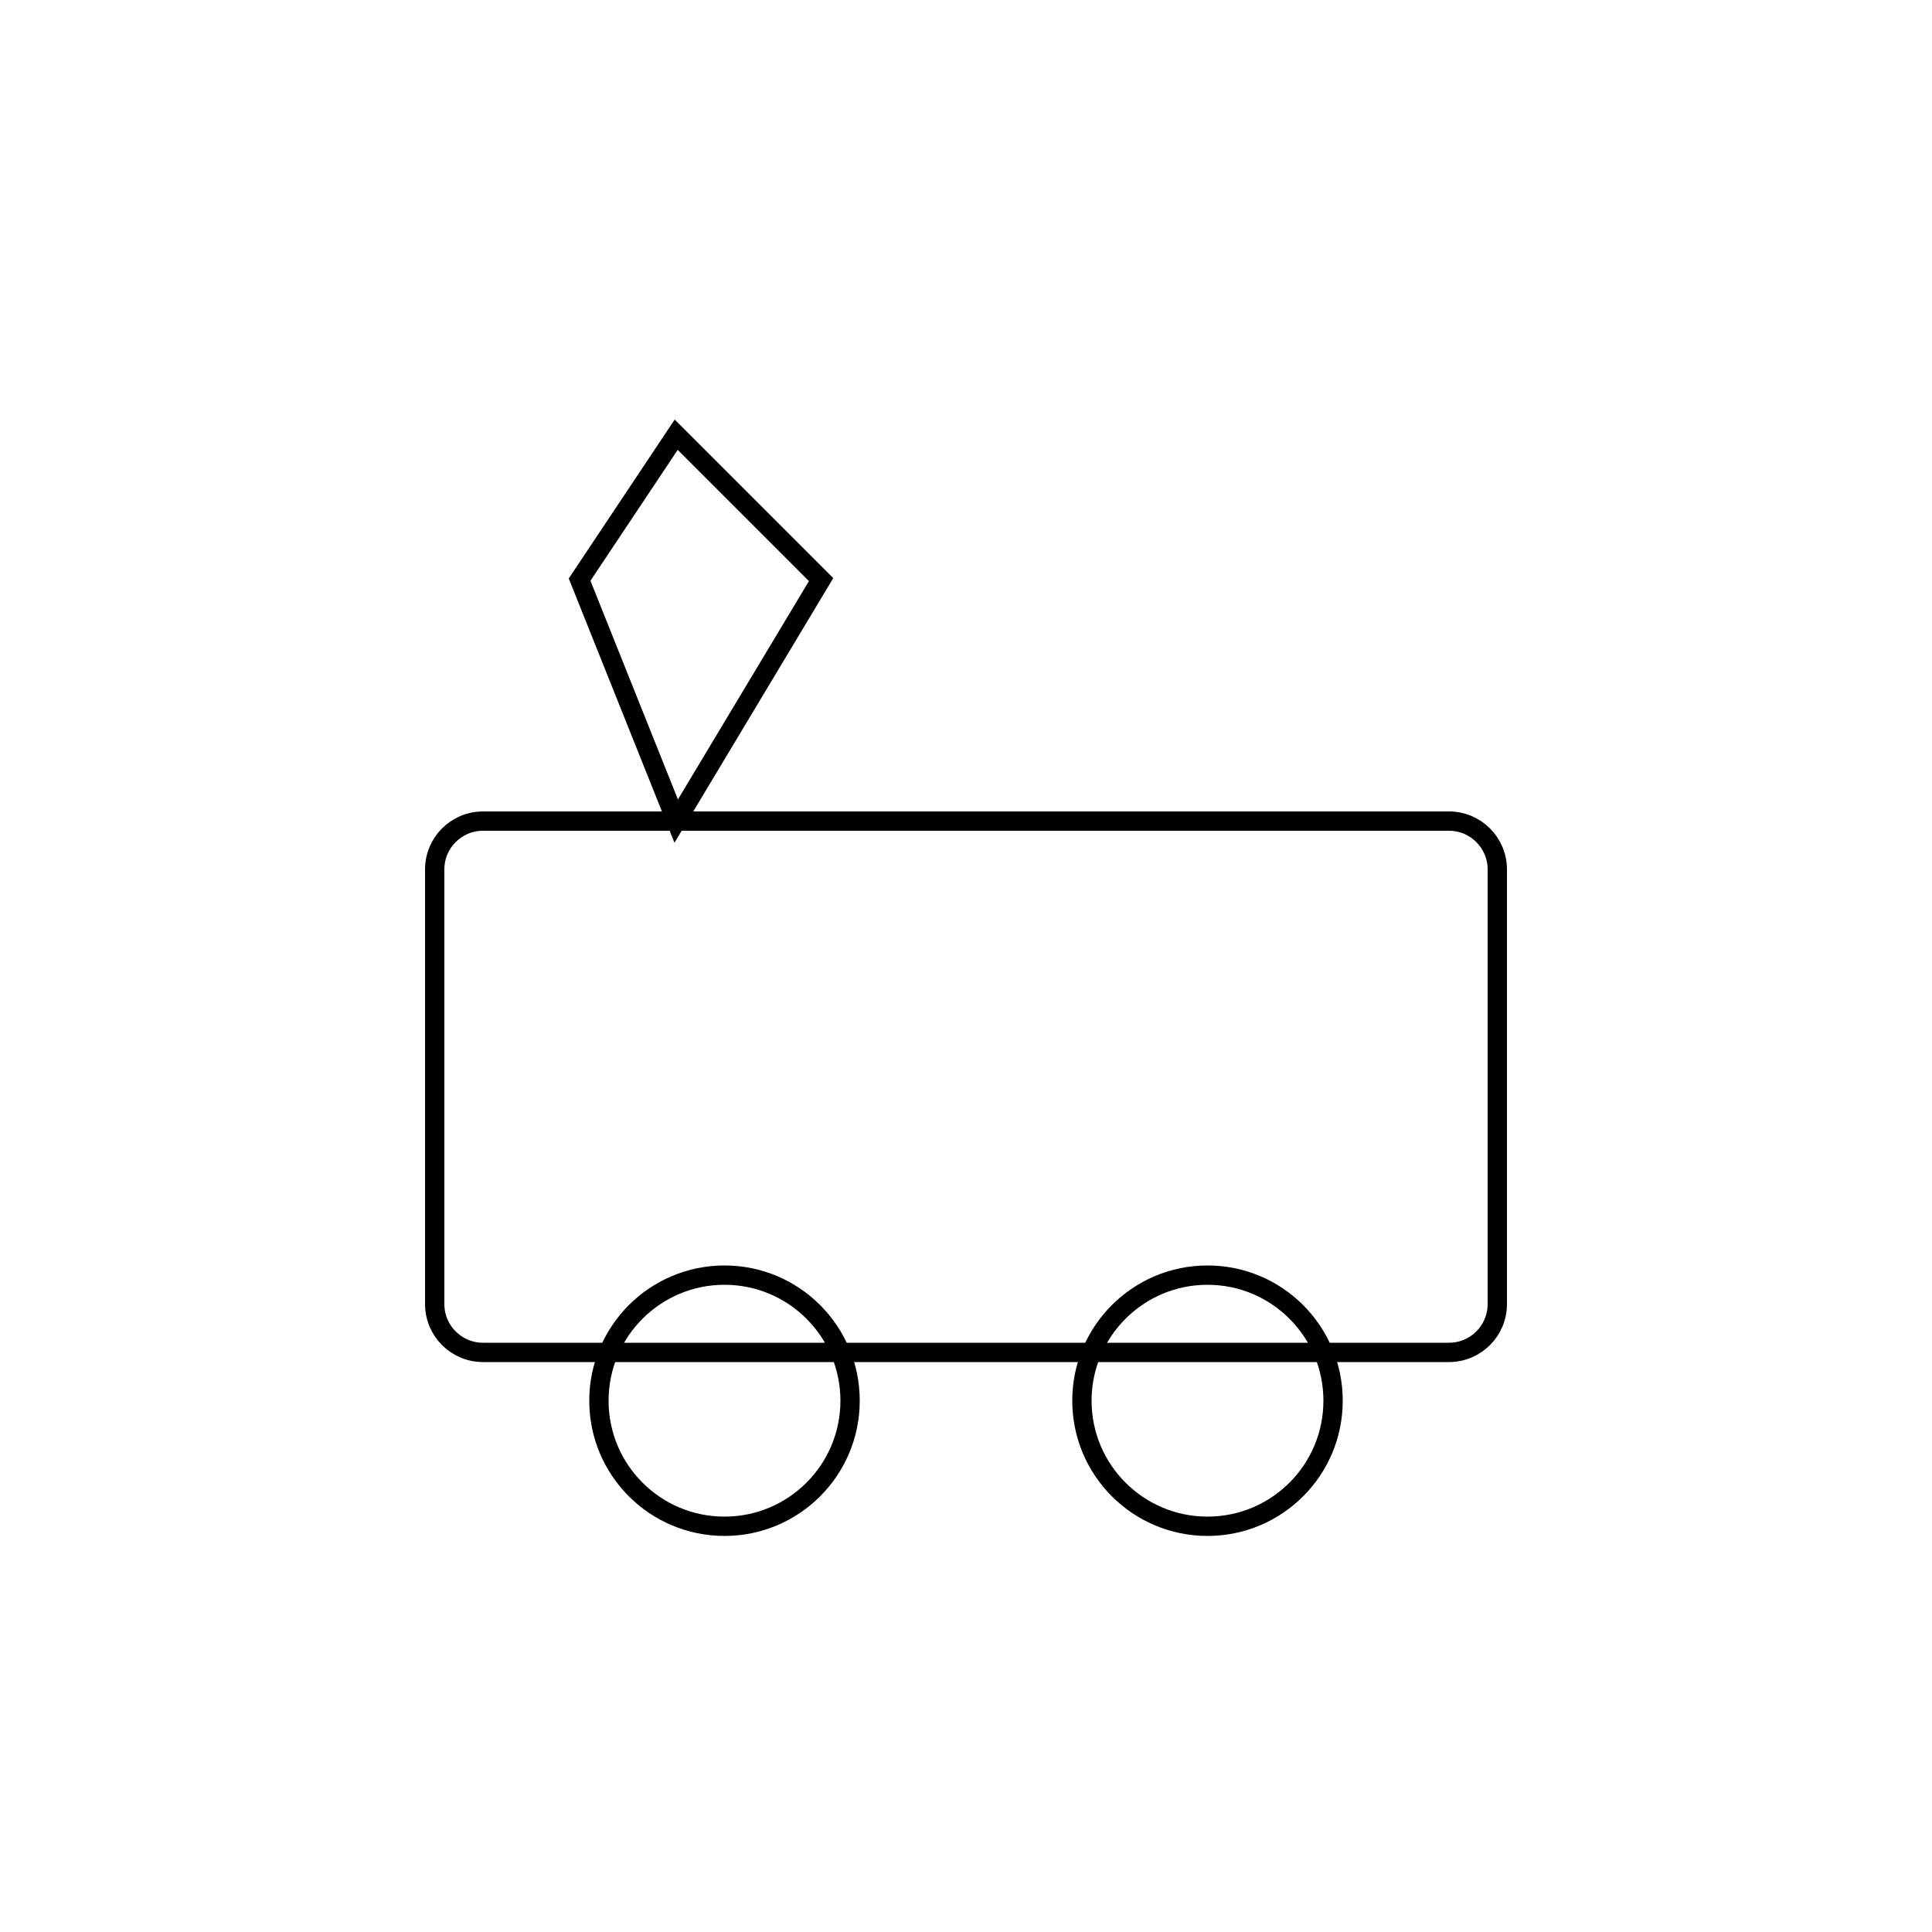
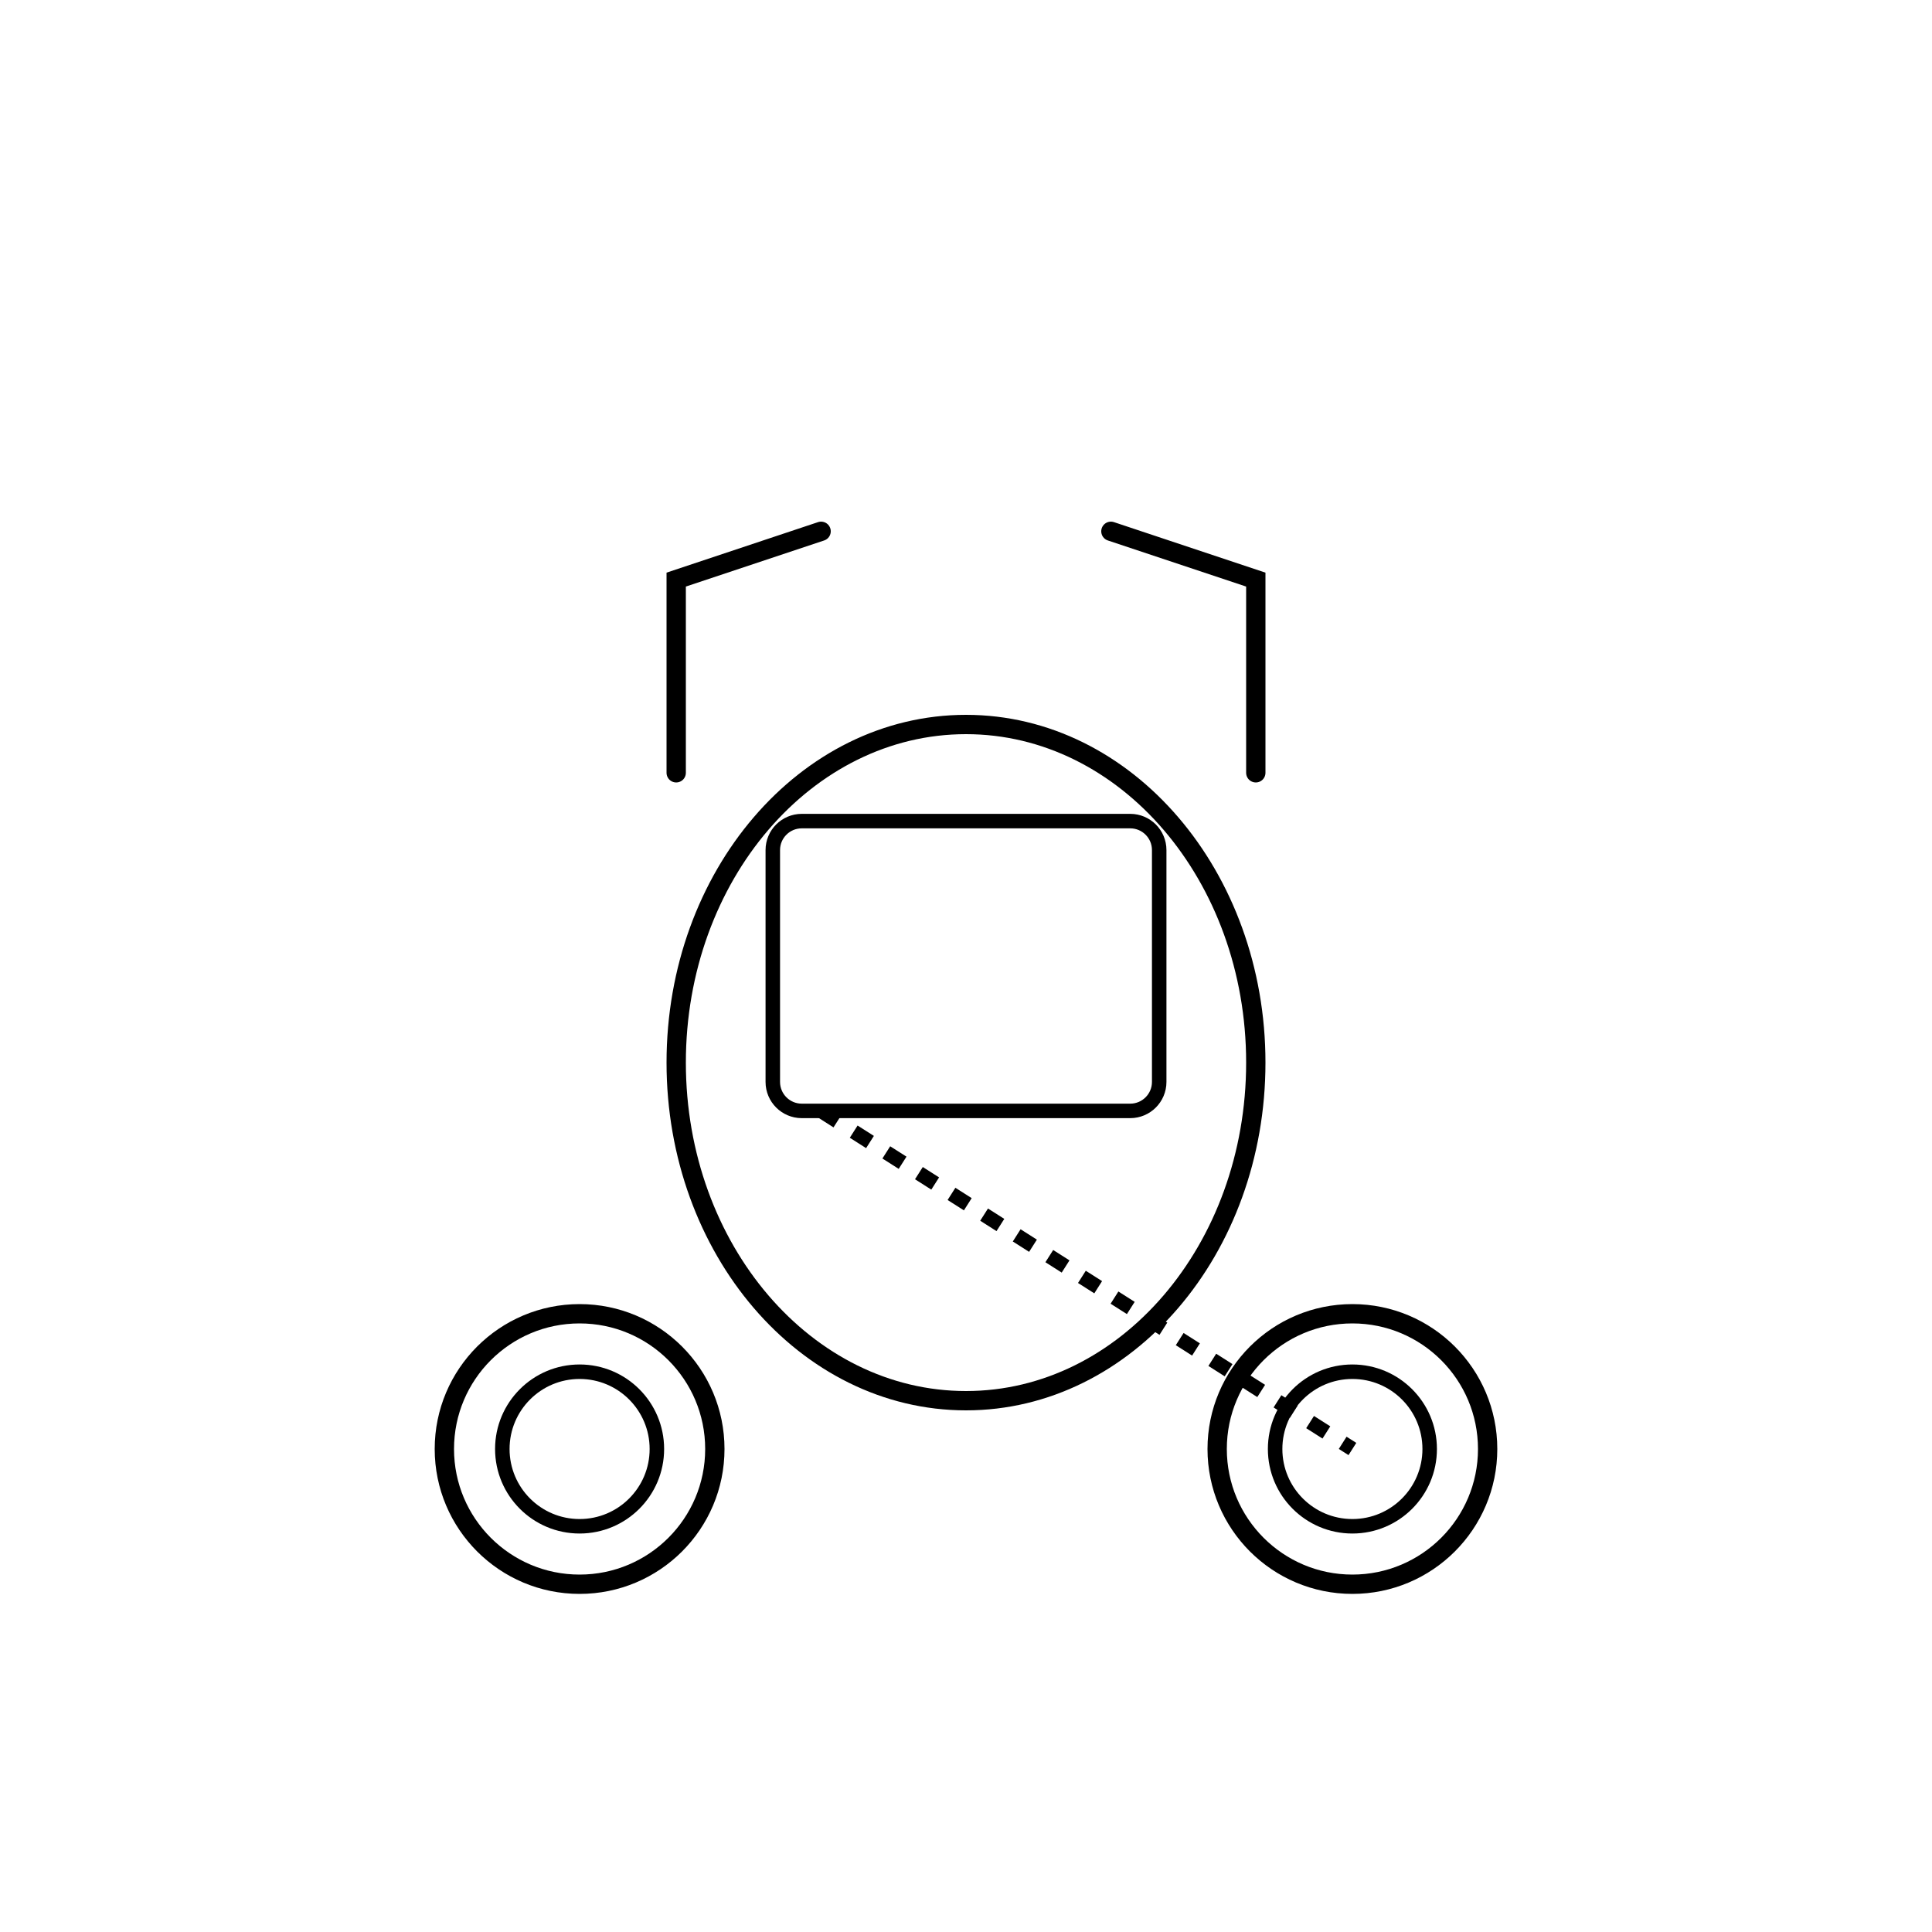
<svg xmlns="http://www.w3.org/2000/svg" viewBox="0 0 200 200">
-   <rect x="45" y="85" width="110" height="55" rx="5" fill="none" stroke="black" stroke-width="2" />
-   <path d="M70 85 L60 60 L70 45 L85 60 Z" fill="none" stroke="black" stroke-width="2" />
-   <circle cx="75" cy="145" r="13" fill="none" stroke="black" stroke-width="2" />
-   <circle cx="125" cy="145" r="13" fill="none" stroke="black" stroke-width="2" />
+   <ellipse cx="100" cy="110" rx="30" ry="35" fill="none" stroke="black" stroke-width="2" />
+   <rect x="80" y="85" width="40" height="30" fill="none" stroke="black" stroke-width="1.5" rx="3" />
+   <path d="M70 80 L70 60 L85 55" fill="none" stroke="black" stroke-width="2" stroke-linecap="round" />
+   <path d="M130 80 L130 60 L115 55" fill="none" stroke="black" stroke-width="2" stroke-linecap="round" />
+   <circle cx="60" cy="150" r="14" fill="none" stroke="black" stroke-width="2" />
+   <circle cx="60" cy="150" r="8" fill="none" stroke="black" stroke-width="1.5" />
+   <circle cx="140" cy="150" r="14" fill="none" stroke="black" stroke-width="2" />
+   <circle cx="140" cy="150" r="8" fill="none" stroke="black" stroke-width="1.5" />
+   <path d="M85 115 L140 150" stroke="black" stroke-width="1.5" stroke-dasharray="2,2" />
</svg>
